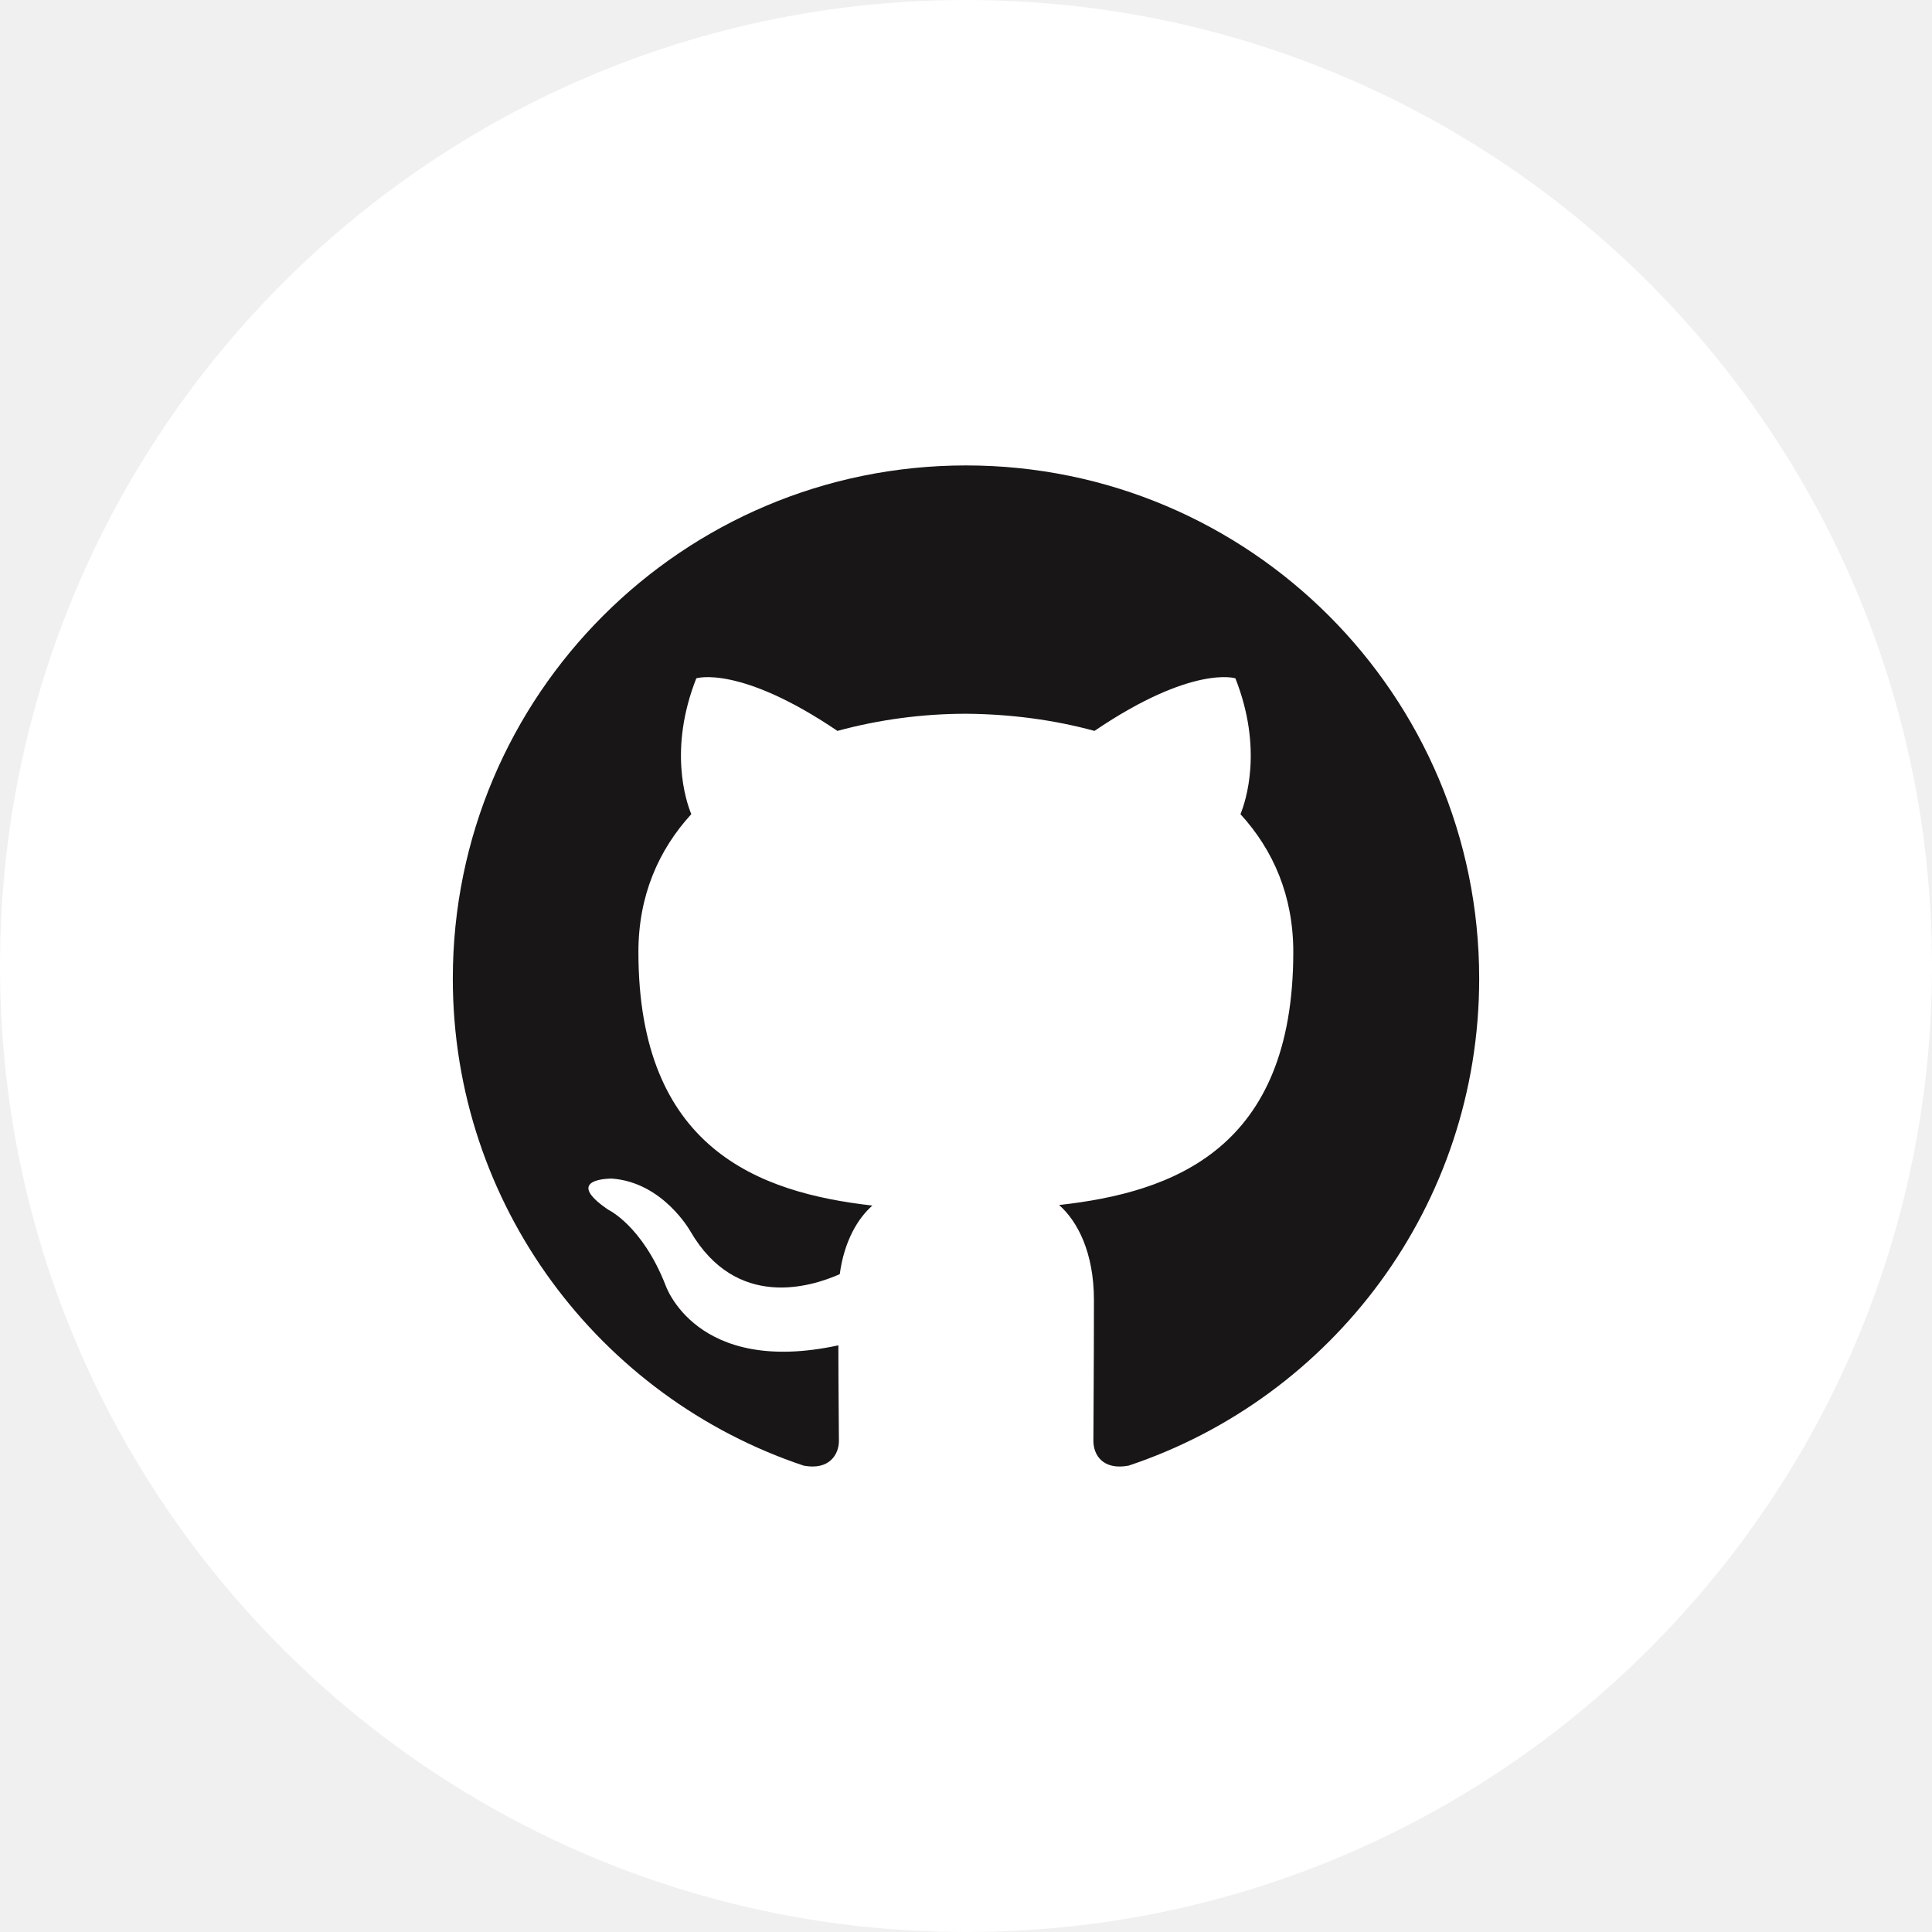
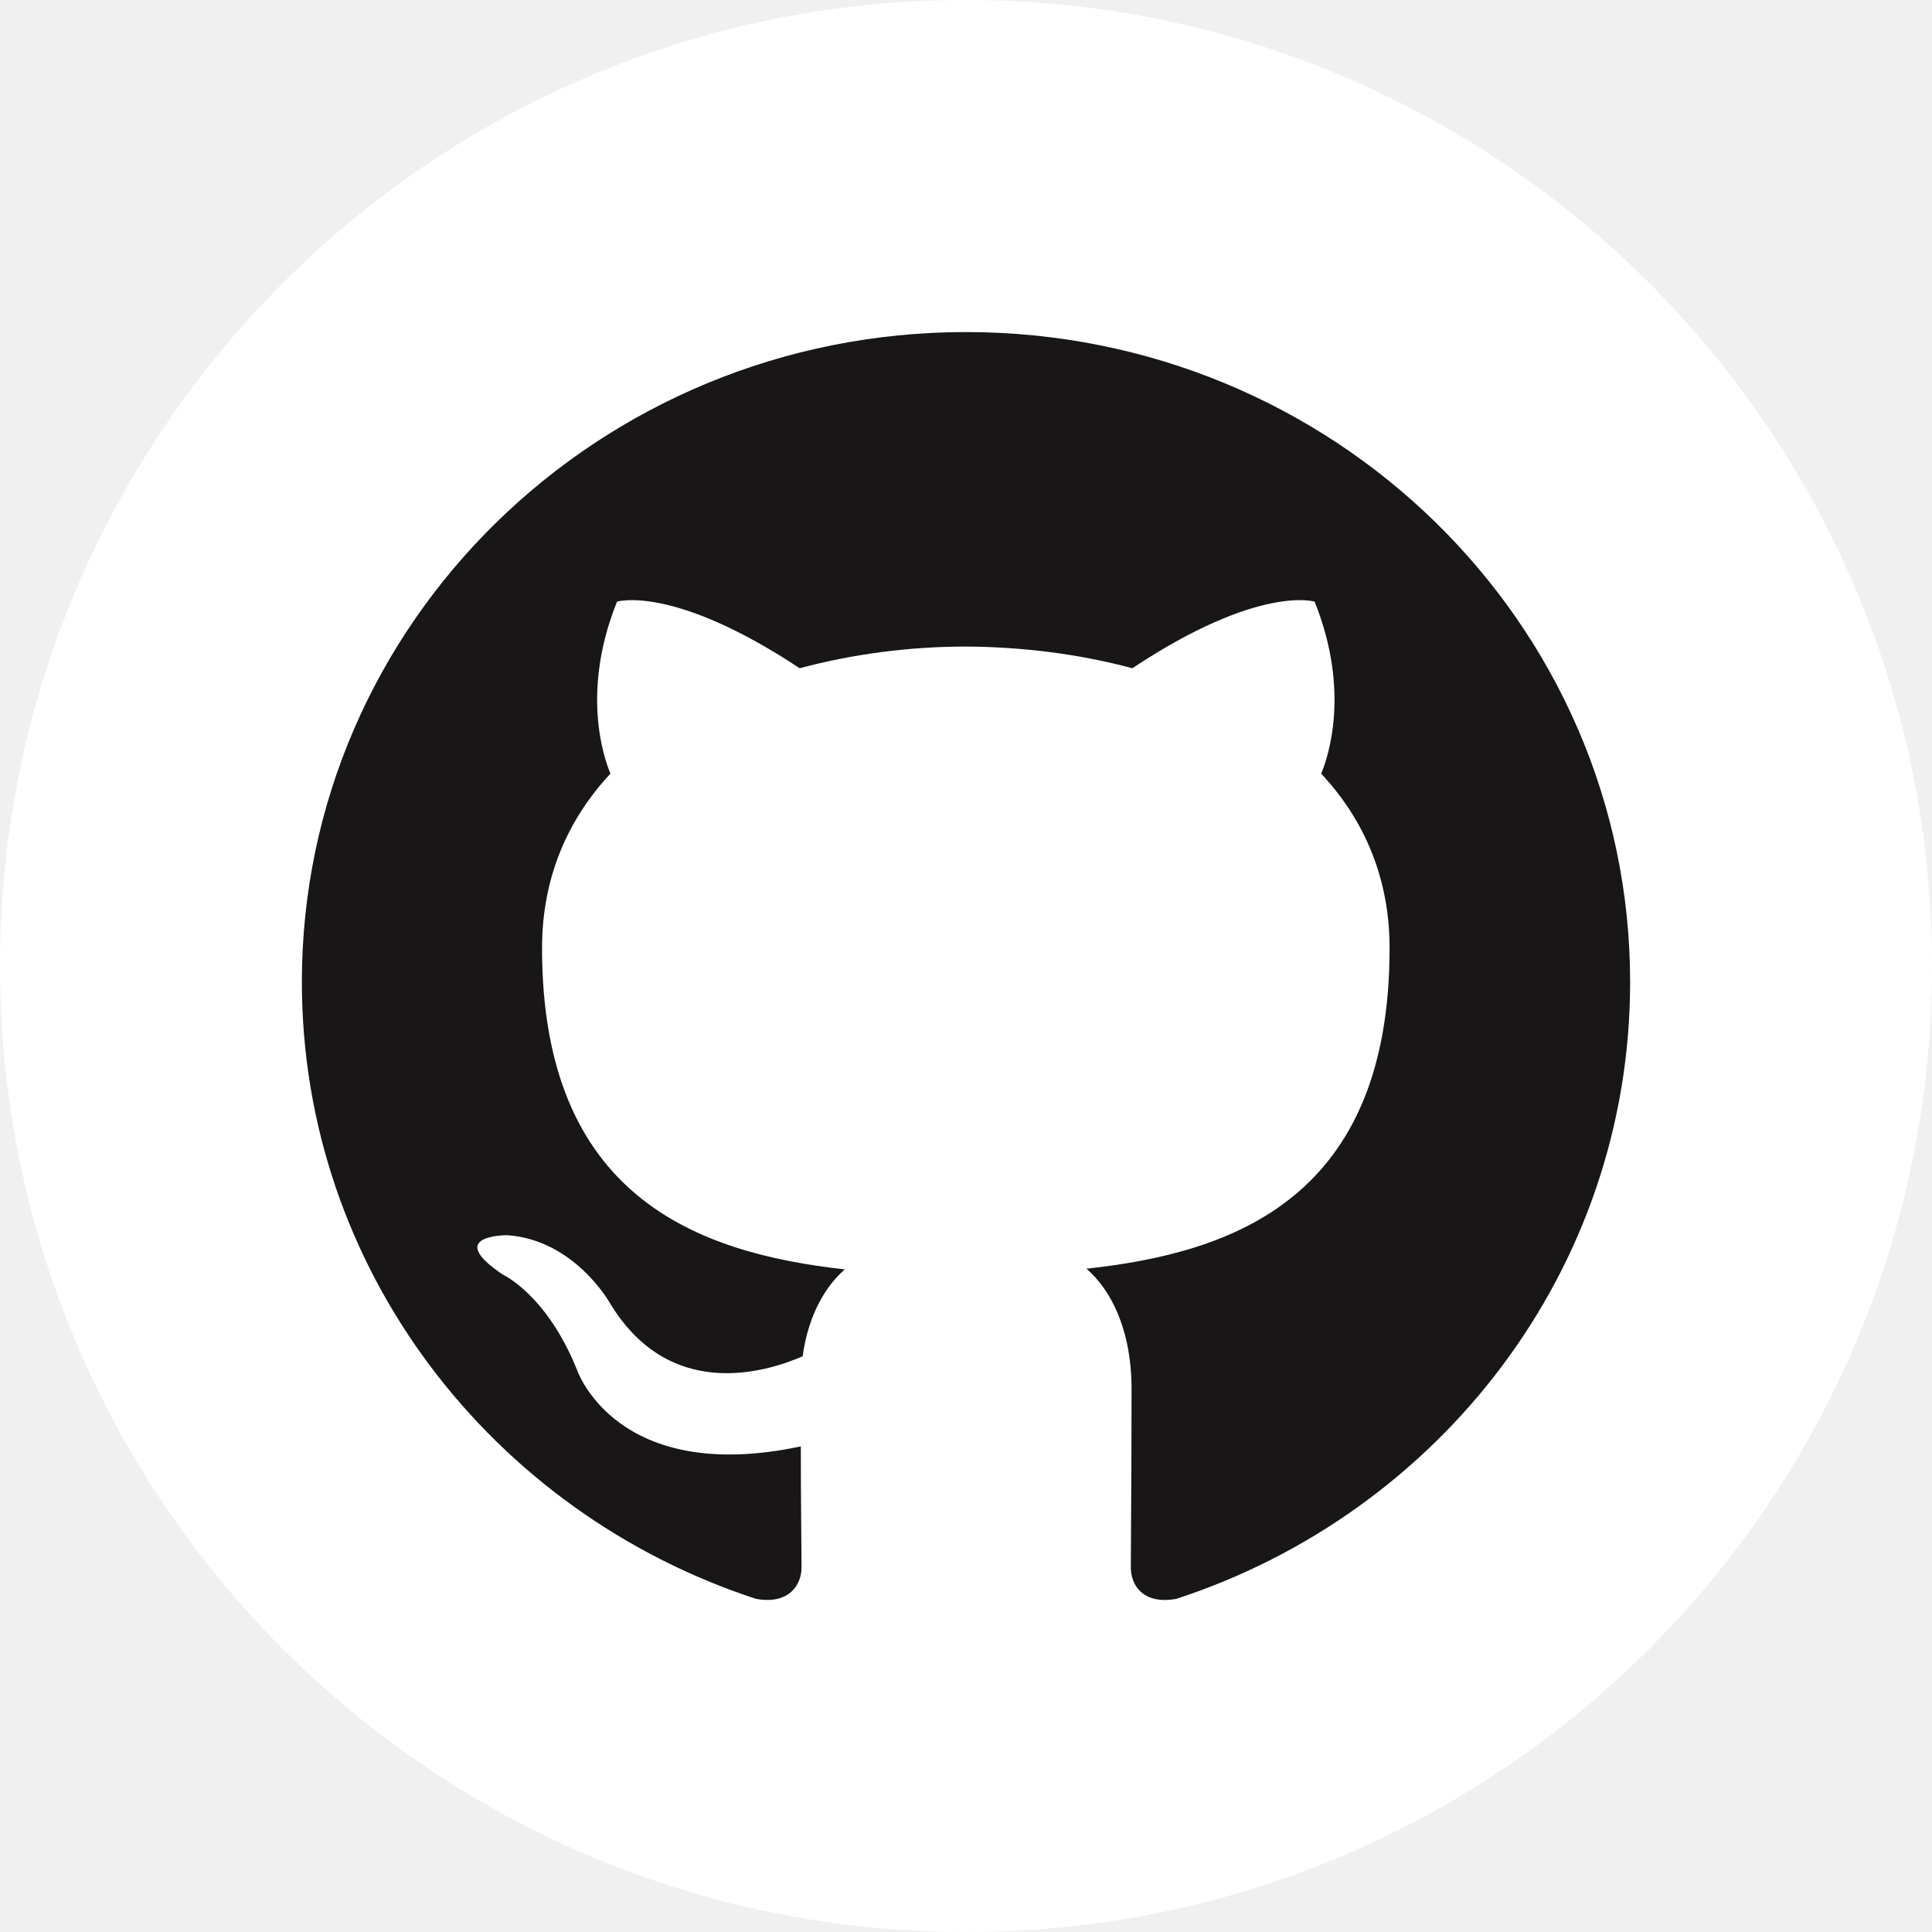
<svg xmlns="http://www.w3.org/2000/svg" width="32" height="32" viewBox="0 0 32 32" fill="none">
  <rect width="32" height="32" rx="16" fill="white" />
-   <path fill-rule="evenodd" clip-rule="evenodd" d="M16 7.709C11.305 7.709 7.5 11.515 7.5 16.209C7.5 19.963 9.936 23.149 13.313 24.276C13.736 24.355 13.895 24.09 13.895 23.866C13.895 23.661 13.886 22.995 13.886 22.283C11.52 22.795 11.021 21.281 11.021 21.281C10.634 20.299 10.076 20.038 10.076 20.038C9.302 19.512 10.132 19.521 10.132 19.521C10.984 19.581 11.436 20.396 11.436 20.396C12.195 21.696 13.424 21.319 13.909 21.104C13.983 20.555 14.207 20.182 14.449 19.968C12.563 19.754 10.574 19.023 10.574 15.767C10.574 14.84 10.905 14.081 11.45 13.485C11.361 13.27 11.072 12.404 11.533 11.235C11.533 11.235 12.246 11.007 13.871 12.106C14.552 11.92 15.278 11.822 16 11.822C16.722 11.827 17.448 11.92 18.128 12.106C19.749 11.007 20.462 11.235 20.462 11.235C20.923 12.404 20.634 13.27 20.546 13.485C21.091 14.081 21.421 14.84 21.421 15.767C21.421 19.032 19.433 19.749 17.542 19.959C17.844 20.224 18.119 20.741 18.119 21.533C18.119 22.669 18.11 23.587 18.11 23.866C18.11 24.095 18.264 24.355 18.692 24.276C22.069 23.149 24.5 19.968 24.5 16.209C24.5 11.515 20.695 7.709 16 7.709Z" fill="#181616" />
+   <path fill-rule="evenodd" clip-rule="evenodd" d="M16 5.5C9.924 5.5 5 10.319 5 16.265C5 21.02 8.152 25.054 12.522 26.482C13.071 26.582 13.276 26.246 13.276 25.963C13.276 25.703 13.264 24.86 13.264 23.957C10.202 24.606 9.557 22.689 9.557 22.689C9.056 21.444 8.333 21.114 8.333 21.114C7.333 20.447 8.405 20.459 8.405 20.459C9.508 20.536 10.093 21.568 10.093 21.568C11.076 23.214 12.667 22.736 13.294 22.465C13.39 21.769 13.68 21.297 13.993 21.025C11.552 20.754 8.978 19.828 8.978 15.705C8.978 14.531 9.406 13.569 10.111 12.814C9.997 12.543 9.623 11.446 10.22 9.965C10.22 9.965 11.142 9.676 13.245 11.068C14.126 10.832 15.066 10.709 16 10.709C16.934 10.714 17.875 10.832 18.755 11.068C20.852 9.676 21.774 9.965 21.774 9.965C22.371 11.446 21.997 12.543 21.883 12.814C22.588 13.569 23.016 14.531 23.016 15.705C23.016 19.84 20.442 20.748 17.995 21.014C18.387 21.35 18.742 22.005 18.742 23.007C18.742 24.447 18.73 25.609 18.73 25.963C18.73 26.252 18.929 26.582 19.484 26.482C23.854 25.054 27 21.025 27 16.265C27 10.319 22.076 5.5 16 5.5Z" fill="#181616" />
</svg>
